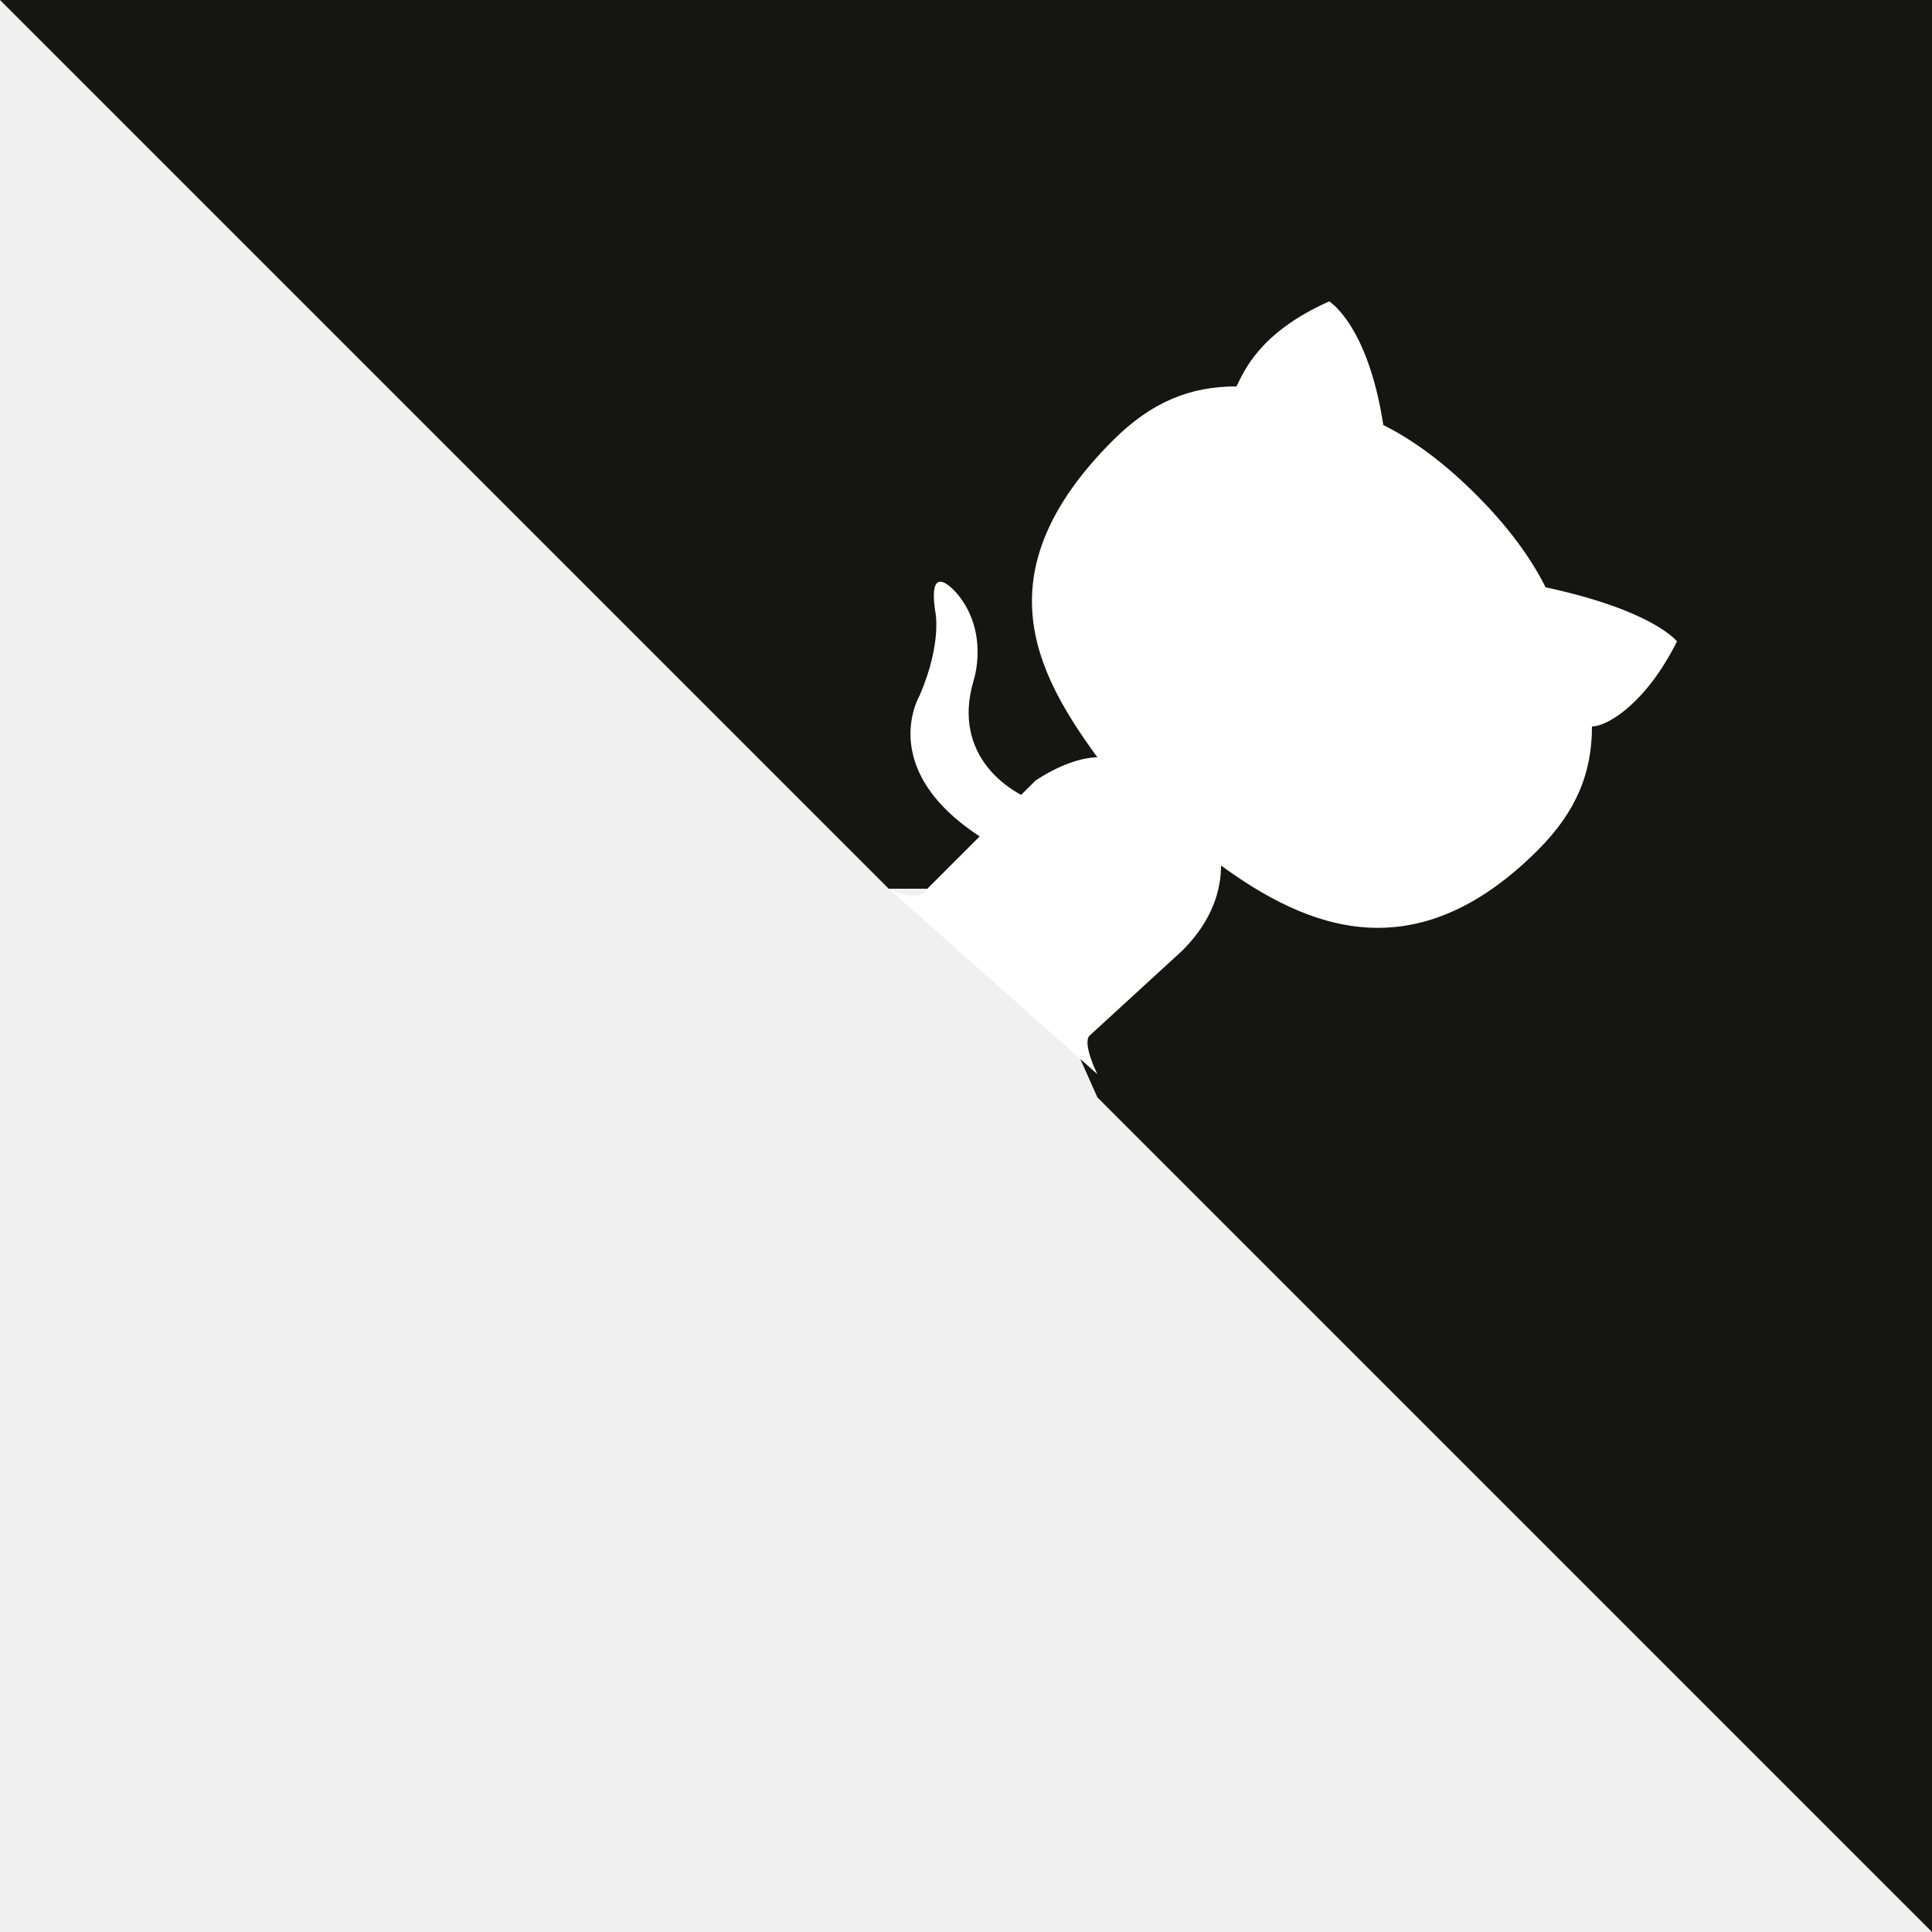
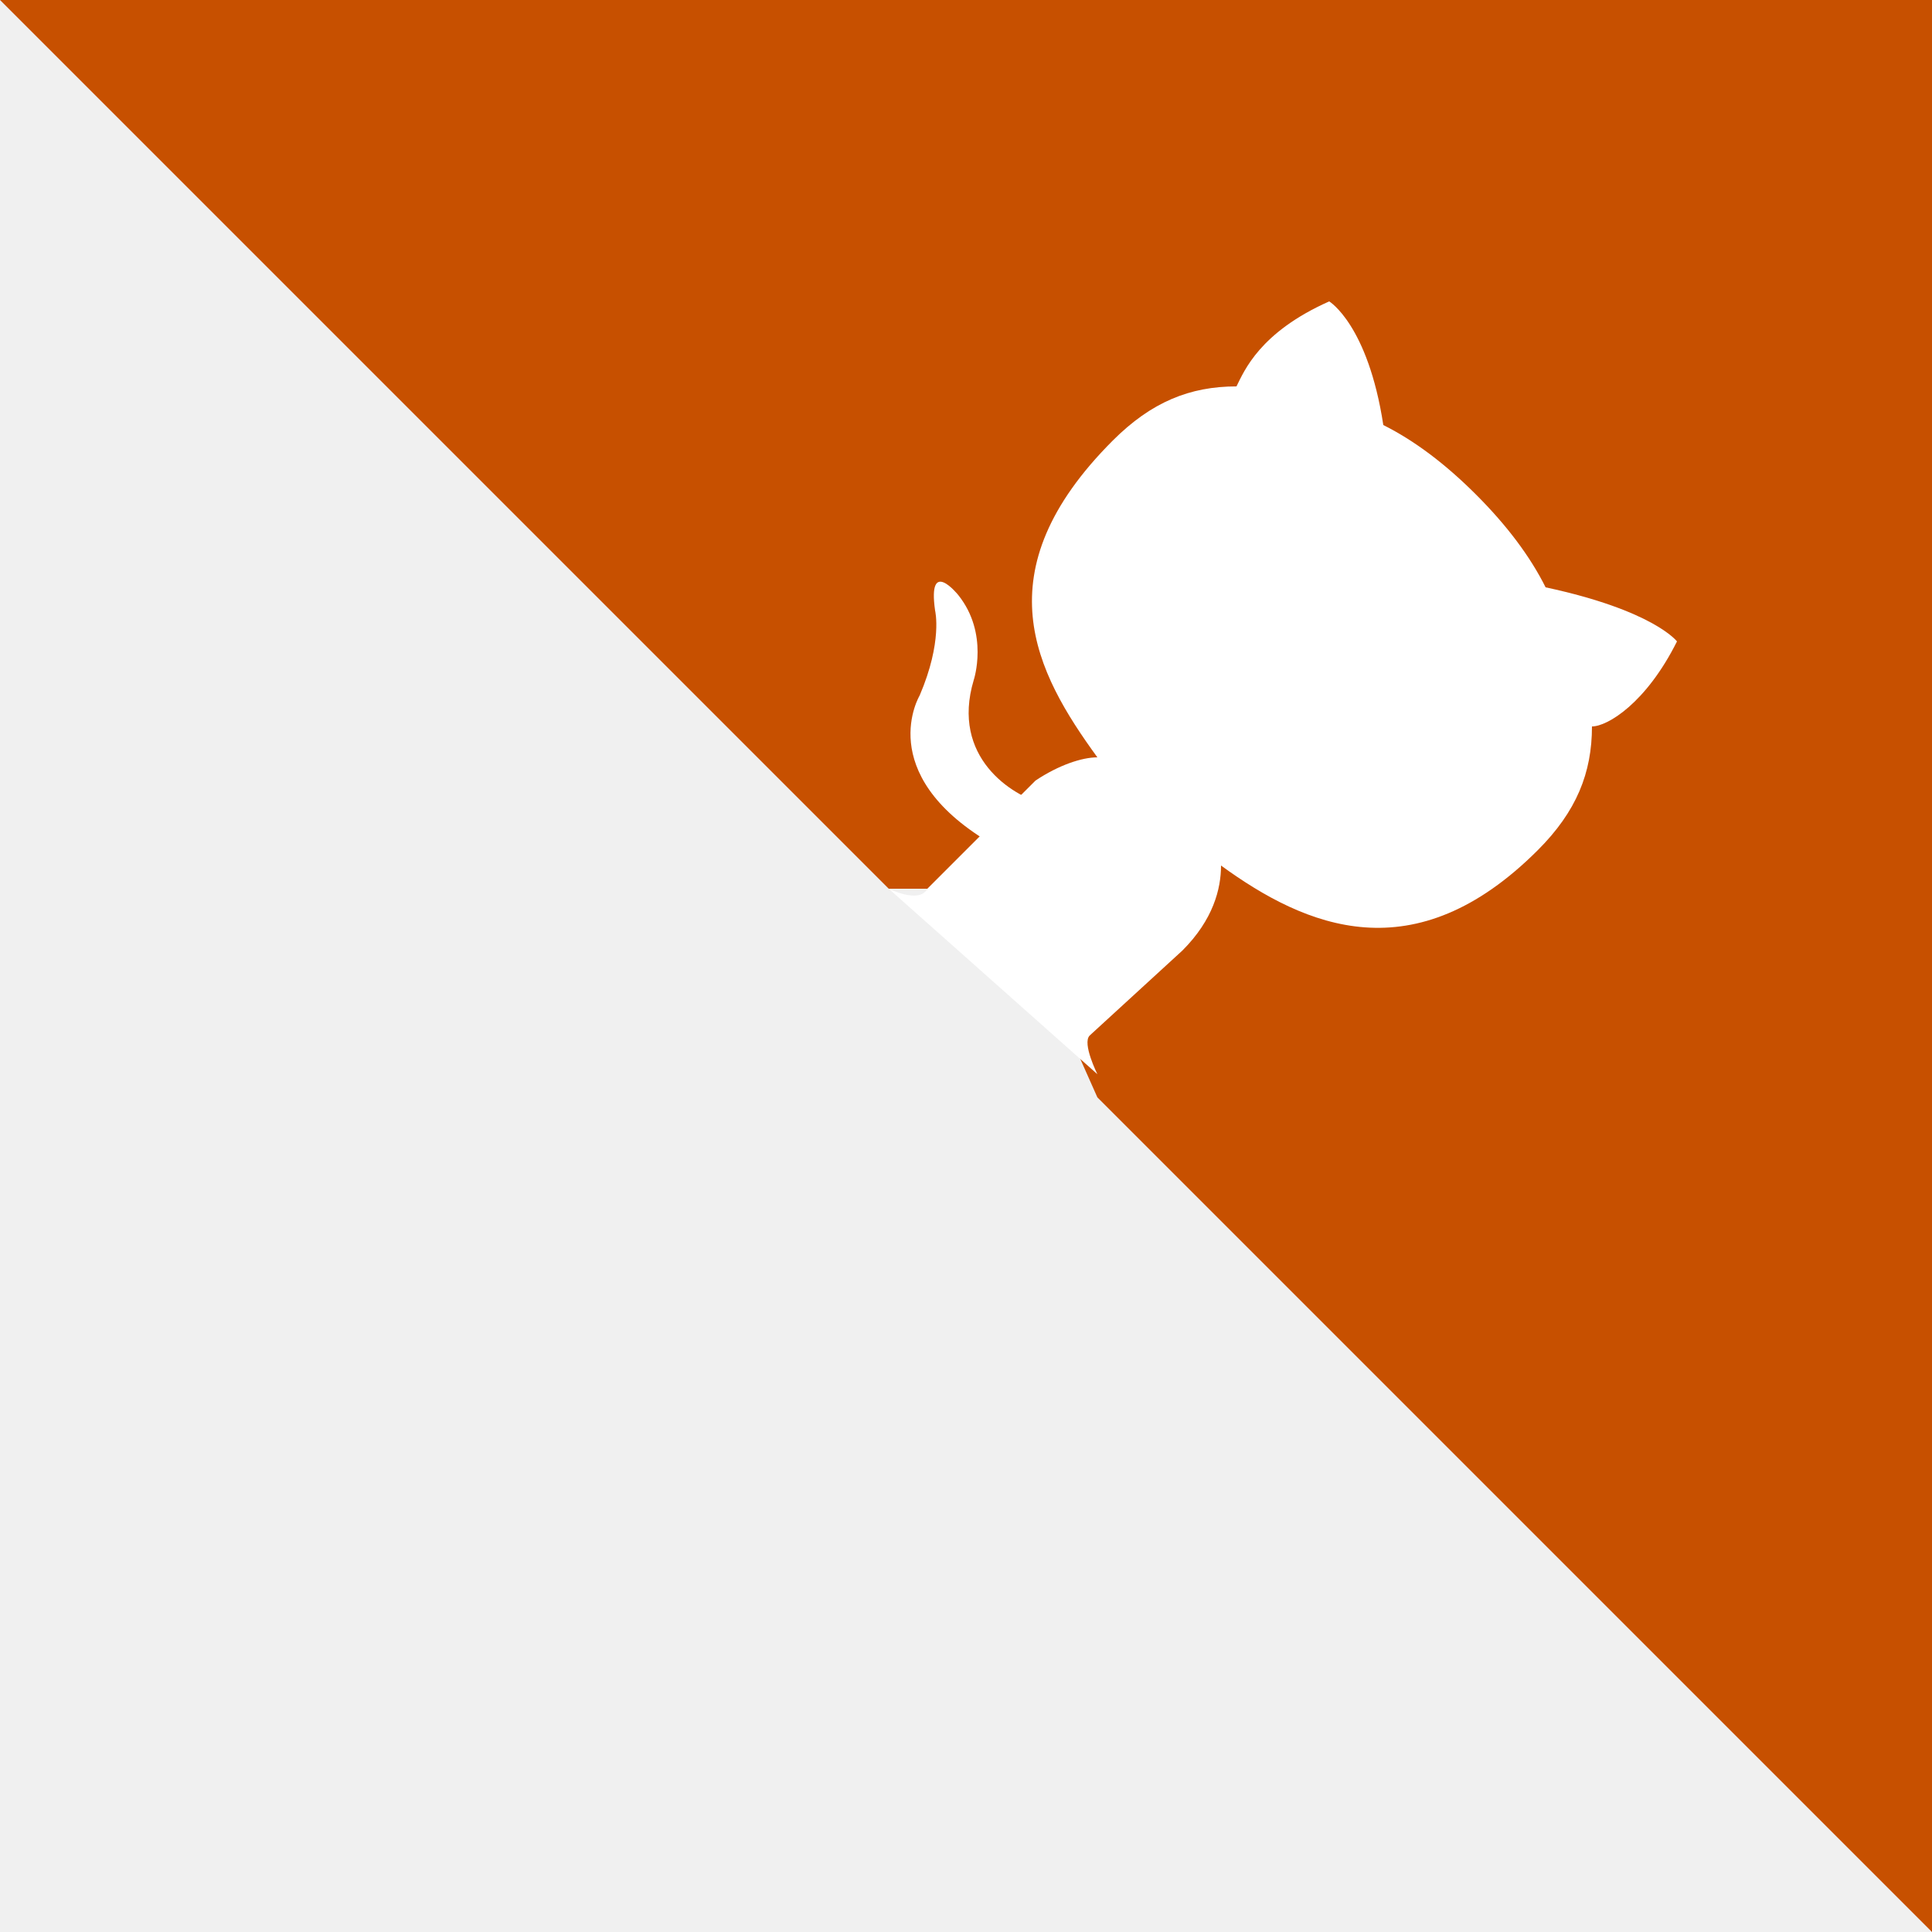
<svg xmlns="http://www.w3.org/2000/svg" width="80" height="80" viewBox="0 0 250 250" fill="#fff">
-   <path d="M0 0l115 115h15l12 27 108 108V0z" fill="#151513" />
+   <path d="M0 0l115 115h15l12 27 108 108V0z" fill="#C75000" />
  <path class="octo-arm" d="M128 109c-15-9-9-19-9-19 3-7 2-11 2-11-1-7 3-2 3-2 4 5 2 11 2 11-3 10 5 15 9 16" style="-webkit-transform-origin: 130px 106px; transform-origin: 130px 106px" />
  <path class="octo-body" d="M115 115s4 2 5 0l14-14c3-2 6-3 8-3-8-11-15-24 2-41 5-5 10-7 16-7 1-2 3-7 12-11 0 0 5 3 7 16 4 2 8 5 12 9s7 8 9 12c14 3 17 7 17 7-4 8-9 11-11 11 0 6-2 11-7 16-16 16-30 10-41 2 0 3-1 7-5 11l-12 11c-1 1 1 5 1 5z" />
</svg>
